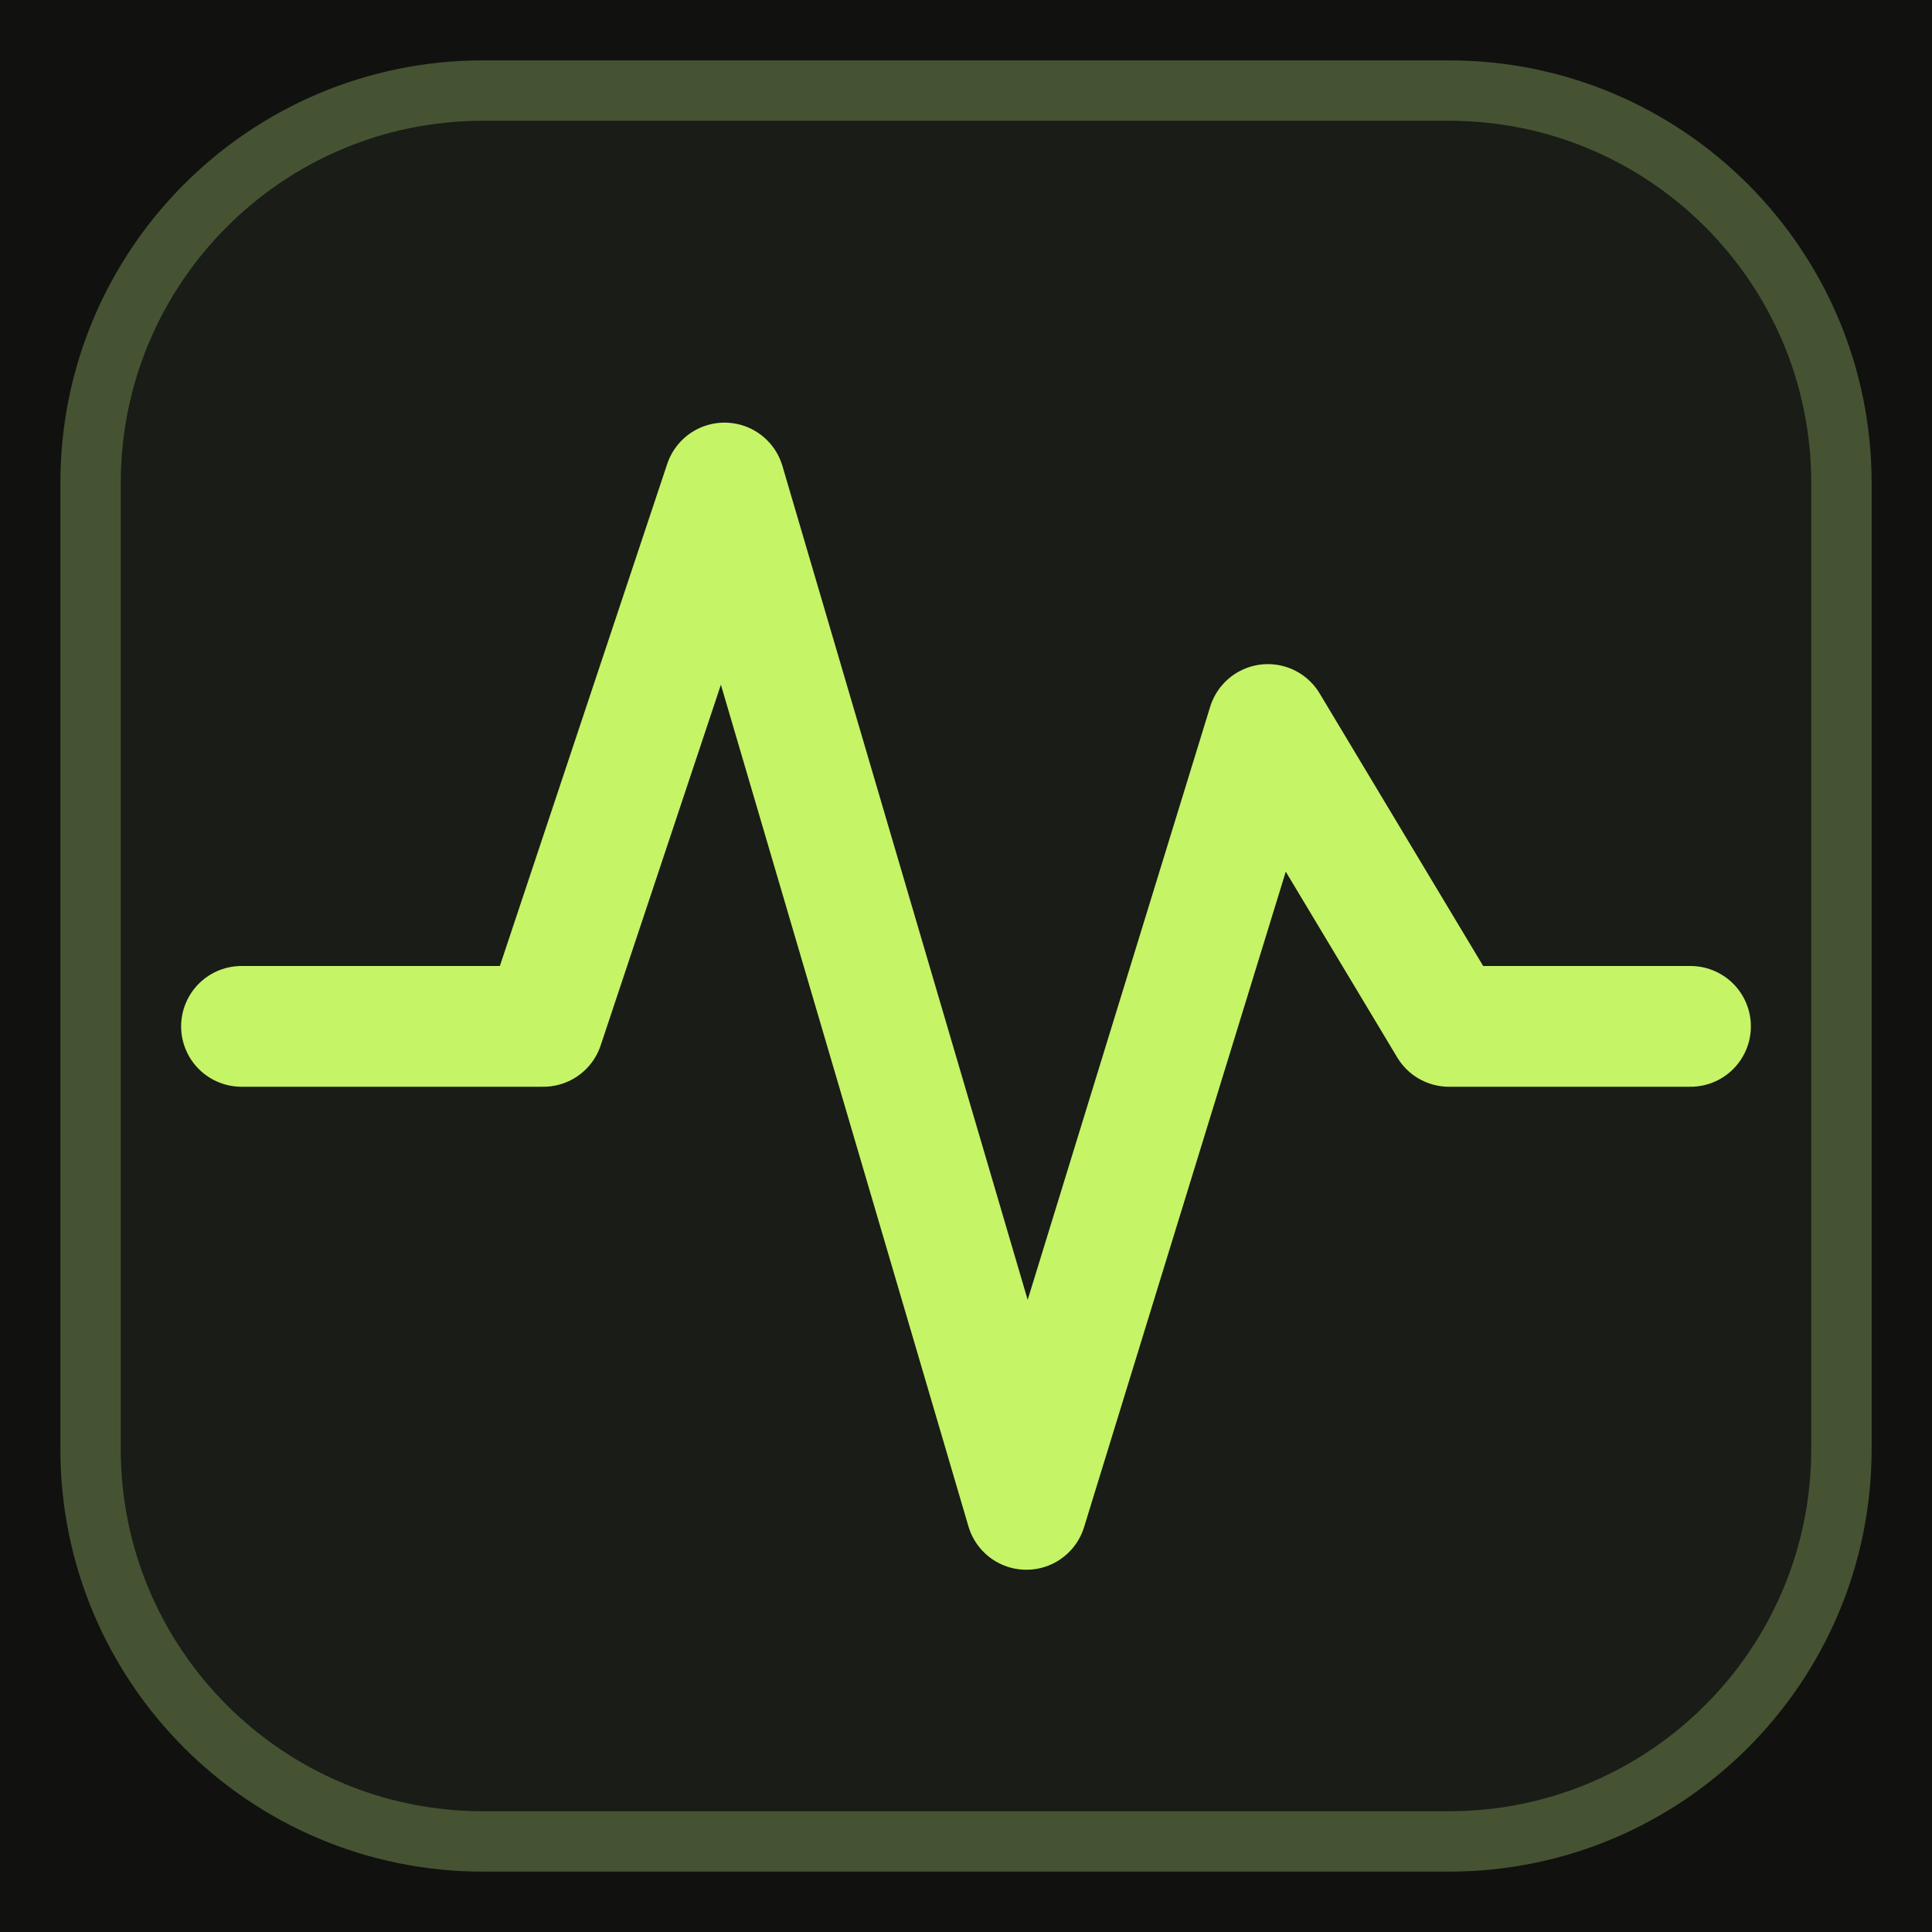
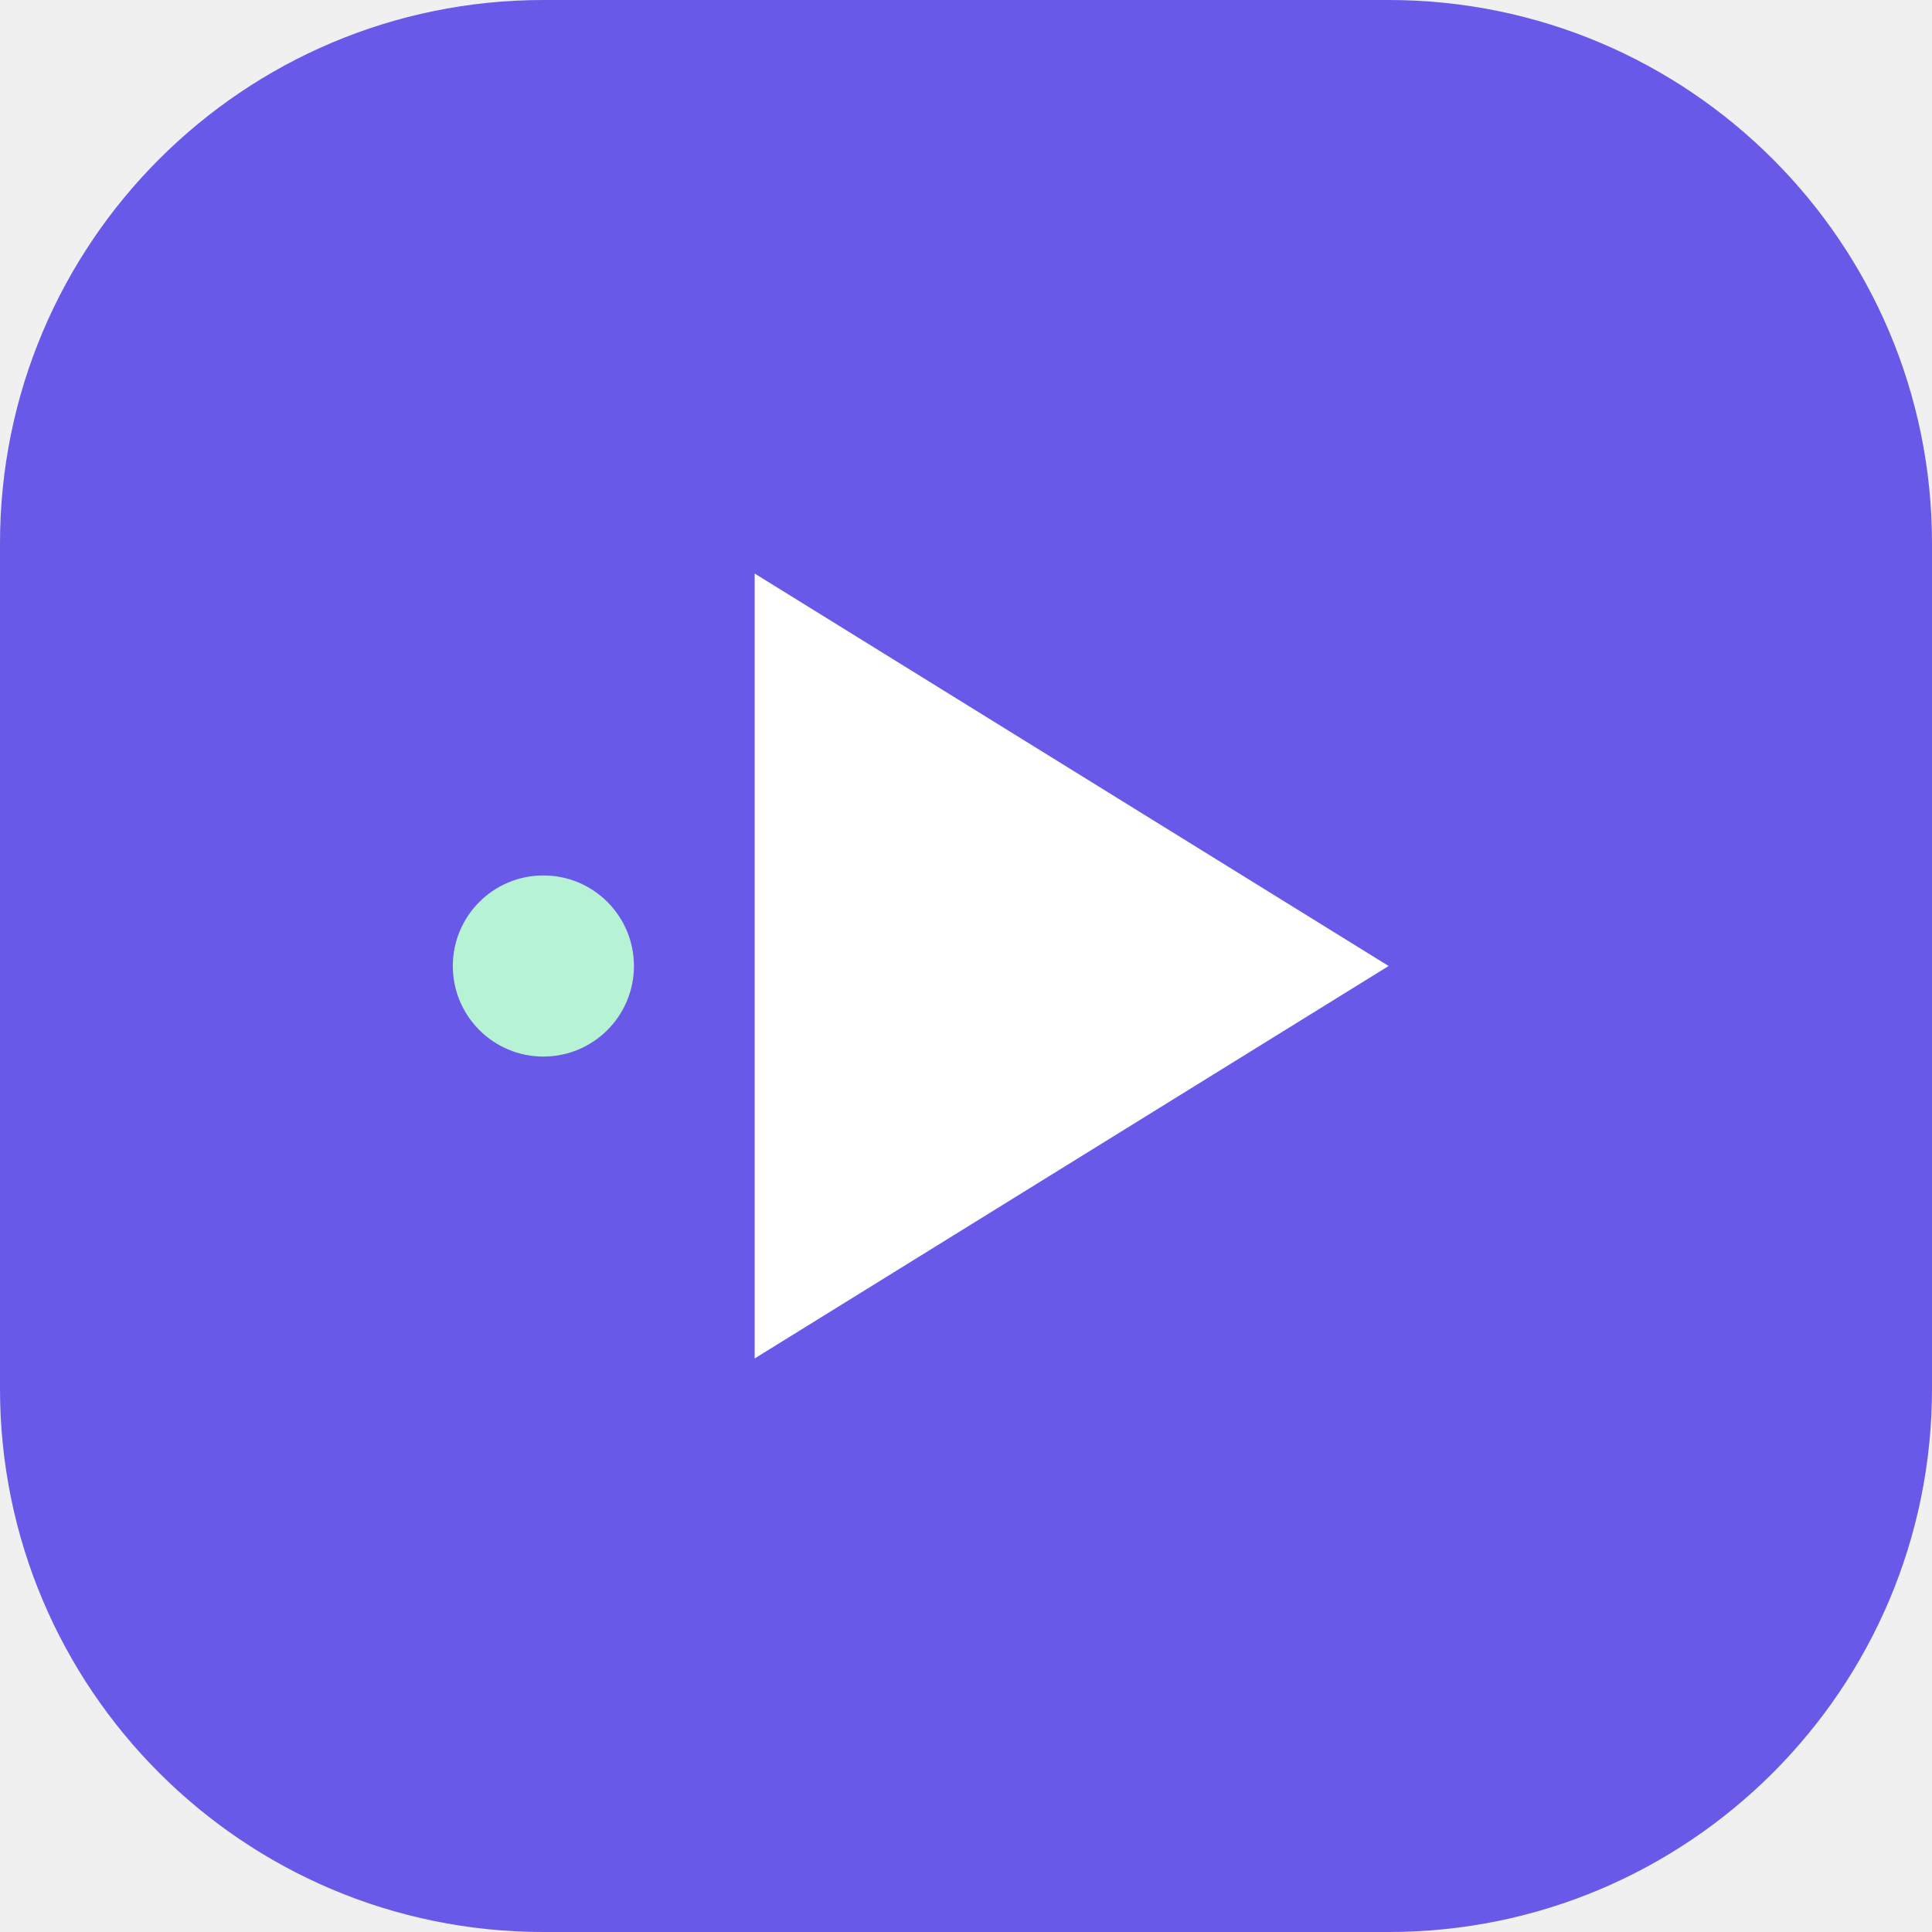
<svg xmlns="http://www.w3.org/2000/svg" viewBox="0 0 64 64">
-   <rect width="64" height="64" fill="#11120f" />
-   <rect x="3" y="3" width="58" height="58" rx="13" fill="#1a1c17" stroke="#455333" stroke-width="2" />
-   <path d="M8 34h10l6-18 10 34 8-26 6 10h8" fill="none" stroke="#c5f467" stroke-linecap="round" stroke-linejoin="round" stroke-width="4" />
+   <rect width="64" height="64" rx="18" fill="#6959e8" />
+   <path d="M25 19 46 32 25 45V19Z" fill="#fff" />
+   <circle cx="18" cy="32" r="3" fill="#b6f3d4" />
</svg>
